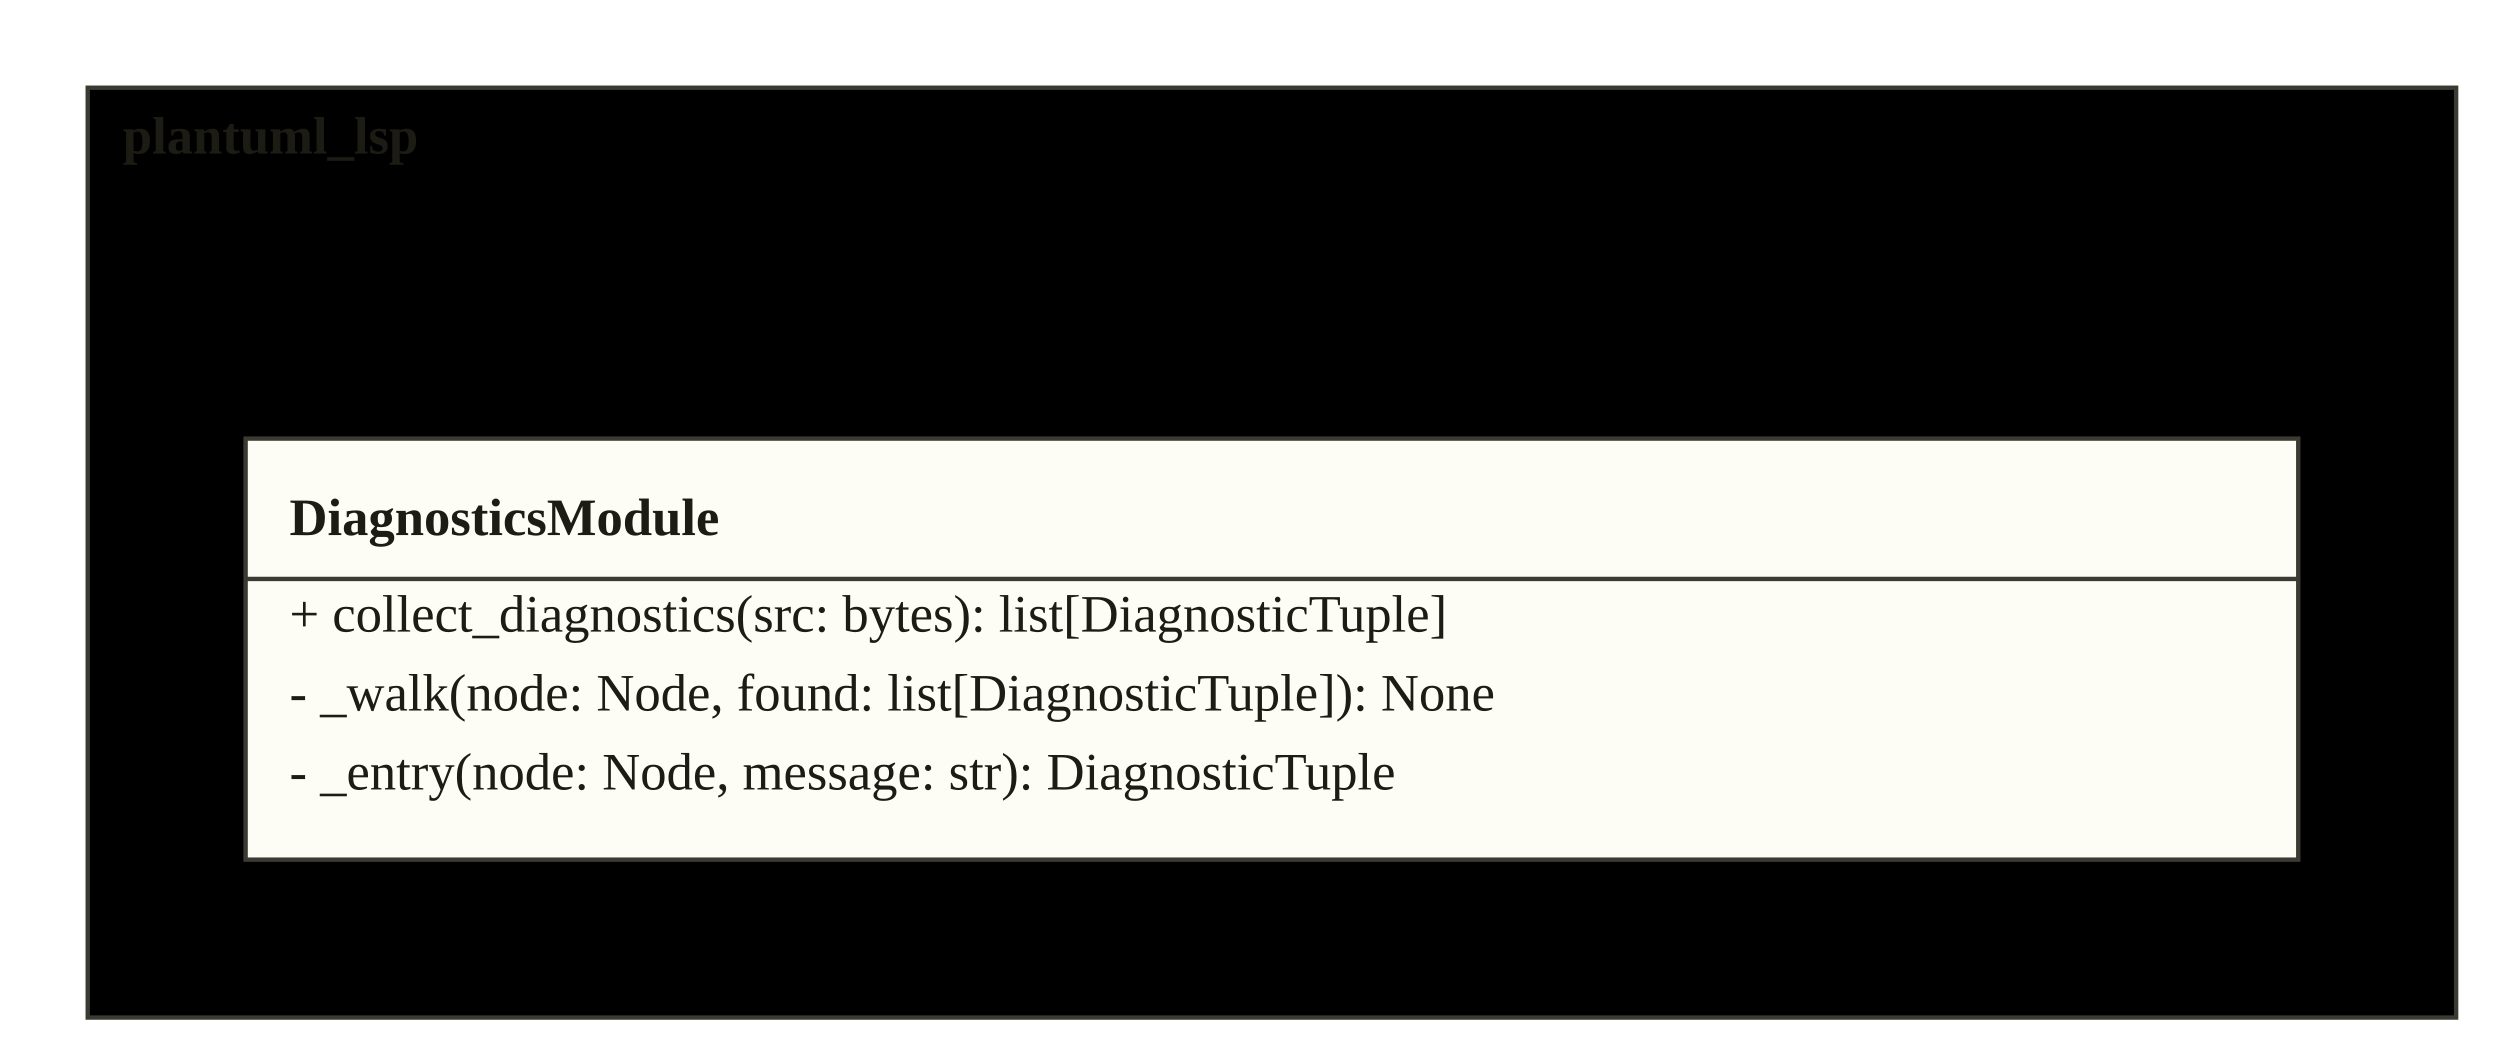
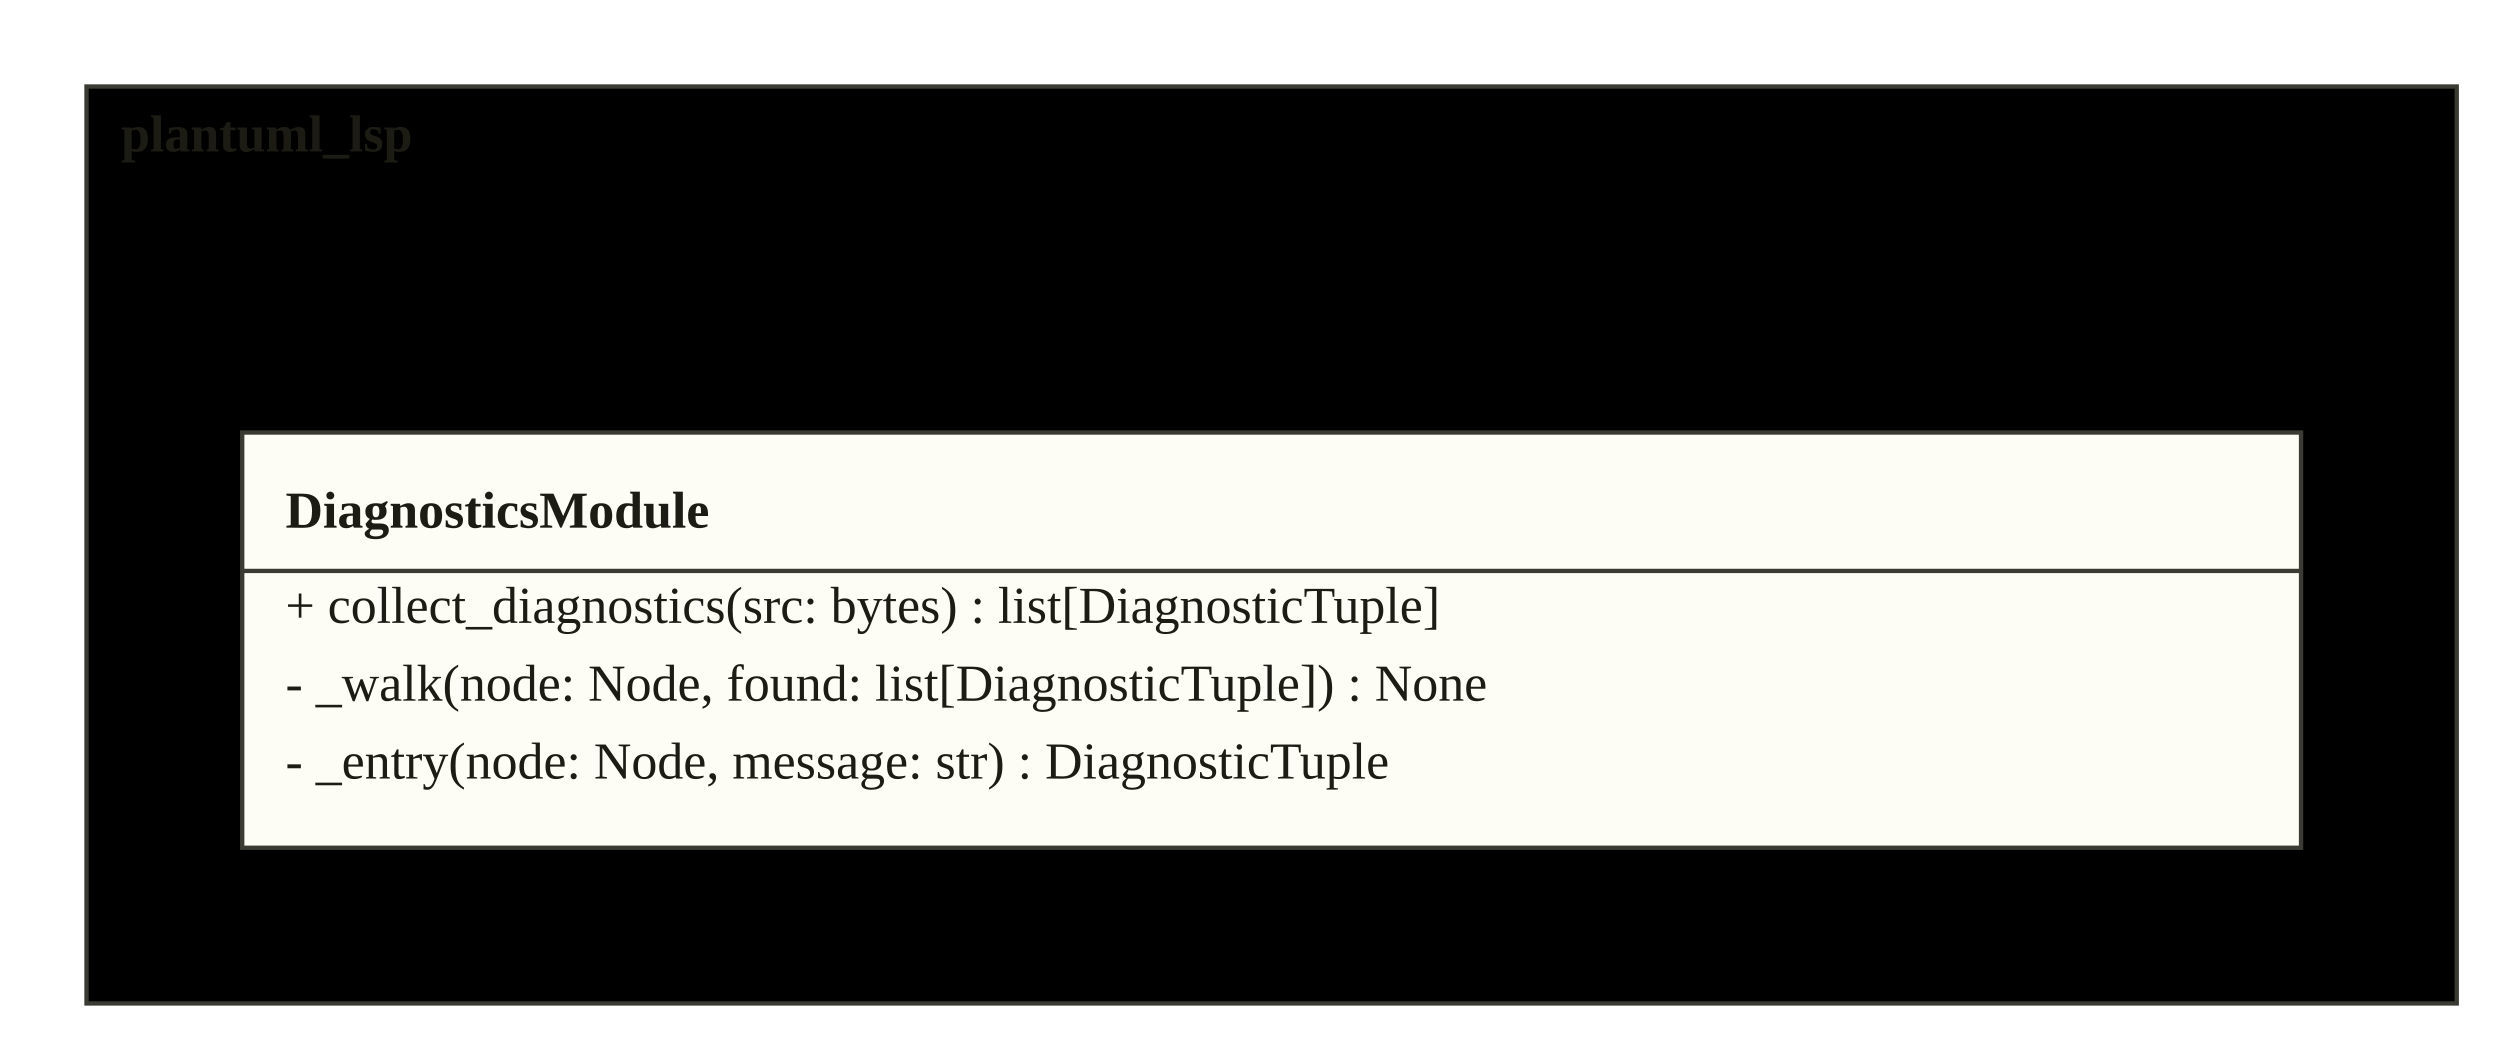
- <svg xmlns="http://www.w3.org/2000/svg" viewBox="-10 -10 570 242" width="570" height="242" class="pr-diagram" role="img">
+ <svg xmlns="http://www.w3.org/2000/svg" viewBox="-10 -10 578 242" width="578" height="242" class="pr-diagram" role="img">
  <style>
  :root { color-scheme: light dark; }
  .pr-diagram { font-family: var(--pr-font, ui-monospace, monospace); font-size: 12px; }
  .pr-box rect { fill: var(--pr-box-fill, #fdfdf6); stroke: var(--pr-stroke, #3b3b33); }
  .pr-container &gt; rect { fill: var(--pr-container-fill, none); stroke: var(--pr-stroke, #3b3b33); stroke-dasharray: none; }
  .pr-note rect { fill: var(--pr-note-fill, #fbf6d9); stroke: var(--pr-stroke, #3b3b33); }
  text { fill: var(--pr-text, #1c1c14); }
  .pr-header { font-weight: 600; }
  .pr-abstract .pr-header { font-style: italic; }
  .pr-sep { stroke: var(--pr-stroke, #3b3b33); }
  .pr-edge { stroke: var(--pr-stroke, #3b3b33); fill: none; }
  .pr-edge-realization, .pr-edge-dependency, .pr-edge-attachment { stroke-dasharray: 6 4; }
</style>
  <defs>
    <marker id="pr-tri" viewBox="0 0 14 12" refX="13" refY="6" markerWidth="14" markerHeight="12" orient="auto">
      <path d="M1,1 L13,6 L1,11 Z" fill="var(--pr-box-fill, #fdfdf6)" stroke="var(--pr-stroke, #3b3b33)" />
    </marker>
    <marker id="pr-diamond-filled" viewBox="0 0 16 10" refX="15" refY="5" markerWidth="16" markerHeight="10" orient="auto">
      <path d="M1,5 L8,1 L15,5 L8,9 Z" fill="var(--pr-stroke, #3b3b33)" />
    </marker>
    <marker id="pr-diamond" viewBox="0 0 16 10" refX="15" refY="5" markerWidth="16" markerHeight="10" orient="auto">
      <path d="M1,5 L8,1 L15,5 L8,9 Z" fill="var(--pr-box-fill, #fdfdf6)" stroke="var(--pr-stroke, #3b3b33)" />
    </marker>
    <marker id="pr-arrow" viewBox="0 0 12 12" refX="11" refY="6" markerWidth="12" markerHeight="12" orient="auto">
      <path d="M1,1 L11,6 L1,11" fill="none" stroke="var(--pr-stroke, #3b3b33)" />
    </marker>
  </defs>
  <g id="plantuml_lsp.diagnostics" class="pr-container pr-classifier-namespace">
-     <rect x="28" y="50" width="504" height="154" />
+     <rect x="28" y="50" width="512" height="154" />
    <text class="pr-header" x="36" y="65">diagnostics</text>
  </g>
  <g id="plantuml_lsp" class="pr-container pr-classifier-namespace">
-     <rect x="10" y="10" width="540" height="212" />
+     <rect x="10" y="10" width="548" height="212" />
    <text class="pr-header" x="18" y="25">plantuml_lsp</text>
  </g>
  <g id="plantuml_lsp.diagnostics.DiagnosticsModule" class="pr-box pr-classifier-class">
-     <rect x="46" y="90" width="468" height="96" />
+     <rect x="46" y="90" width="476" height="96" />
    <text class="pr-header" x="56" y="112">DiagnosticsModule</text>
-     <line class="pr-sep" x1="46" y1="122" x2="514" y2="122" />
-     <text x="56" y="134">+ collect_diagnostics(src: bytes): list[DiagnosticTuple]</text>
-     <text x="56" y="152">- _walk(node: Node, found: list[DiagnosticTuple]): None</text>
-     <text x="56" y="170">- _entry(node: Node, message: str): DiagnosticTuple</text>
+     <line class="pr-sep" x1="46" y1="122" x2="522" y2="122" />
+     <text x="56" y="134">+ collect_diagnostics(src: bytes) : list[DiagnosticTuple]</text>
+     <text x="56" y="152">- _walk(node: Node, found: list[DiagnosticTuple]) : None</text>
+     <text x="56" y="170">- _entry(node: Node, message: str) : DiagnosticTuple</text>
  </g>
</svg>
